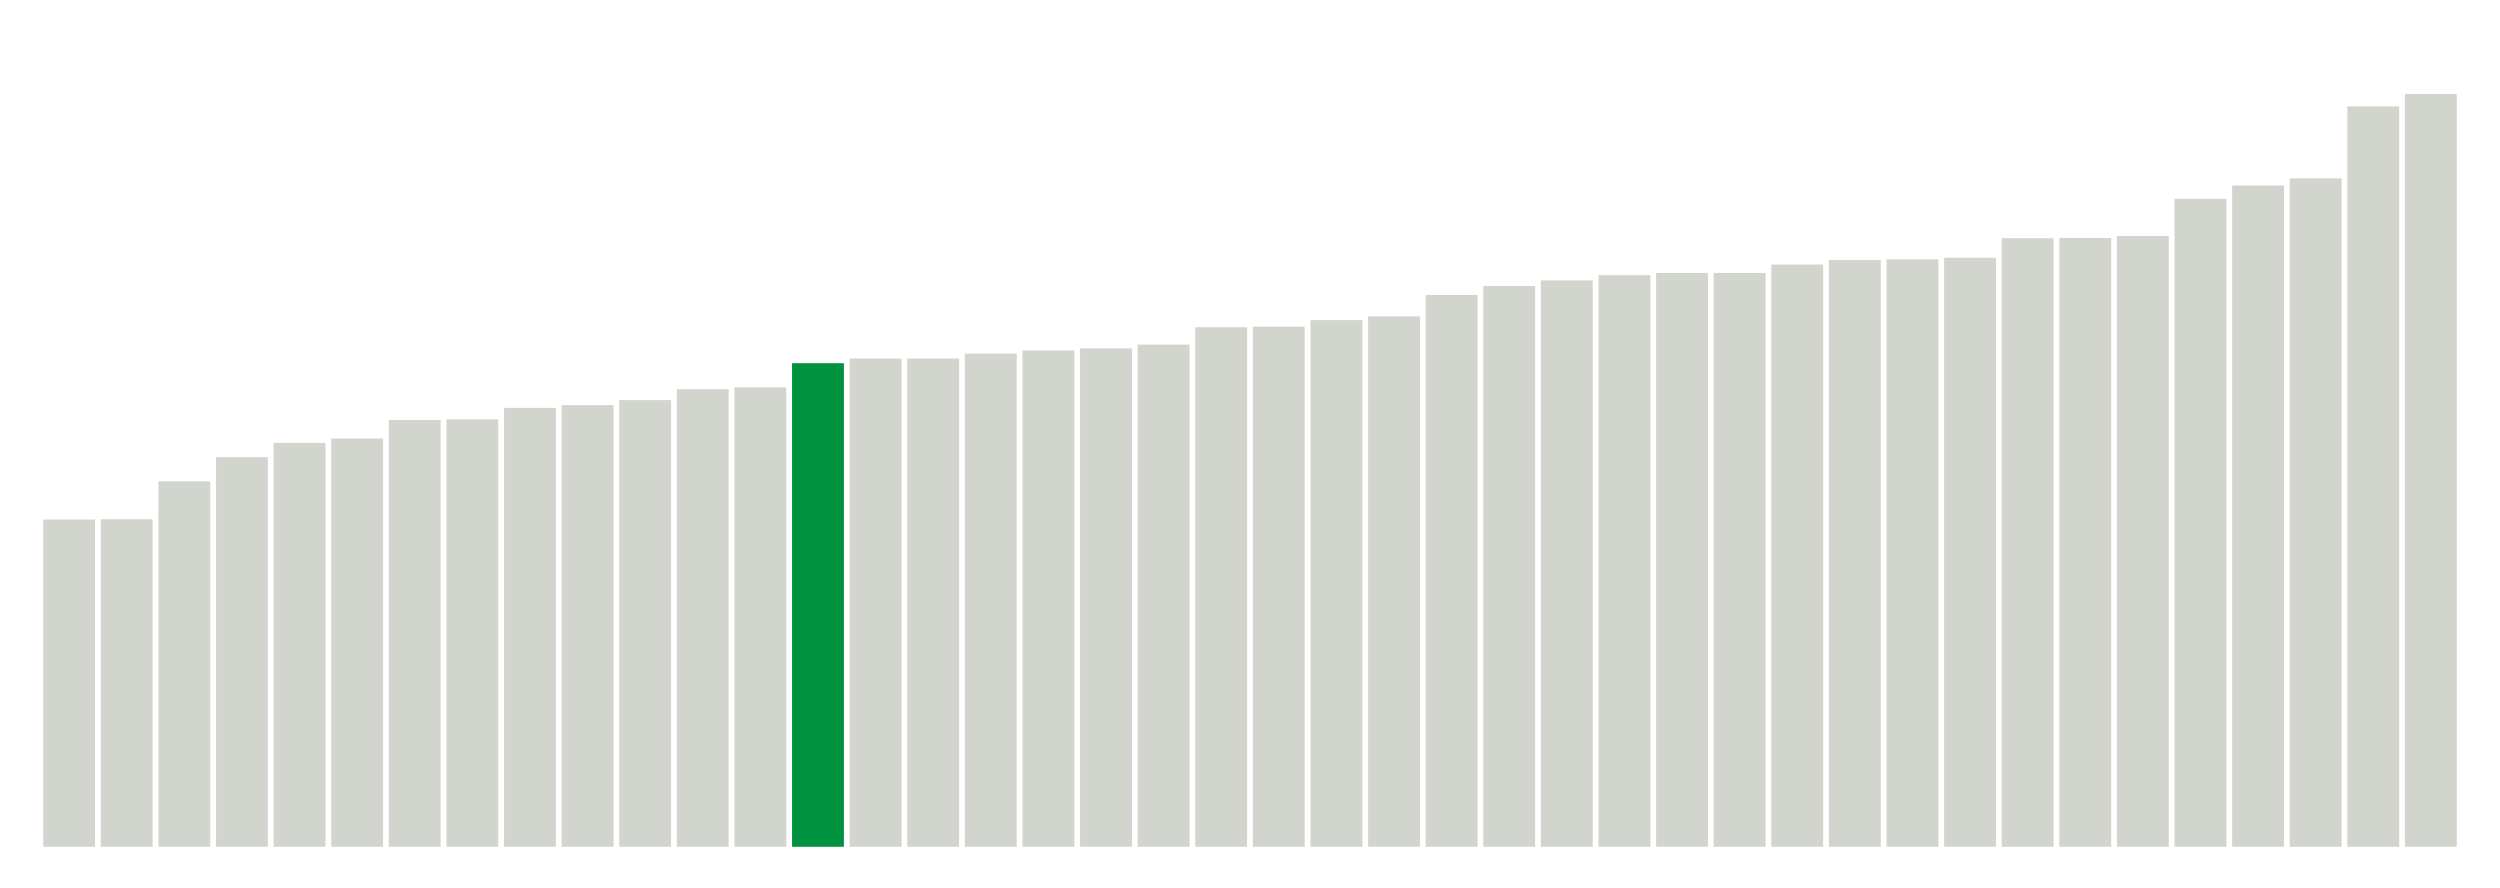
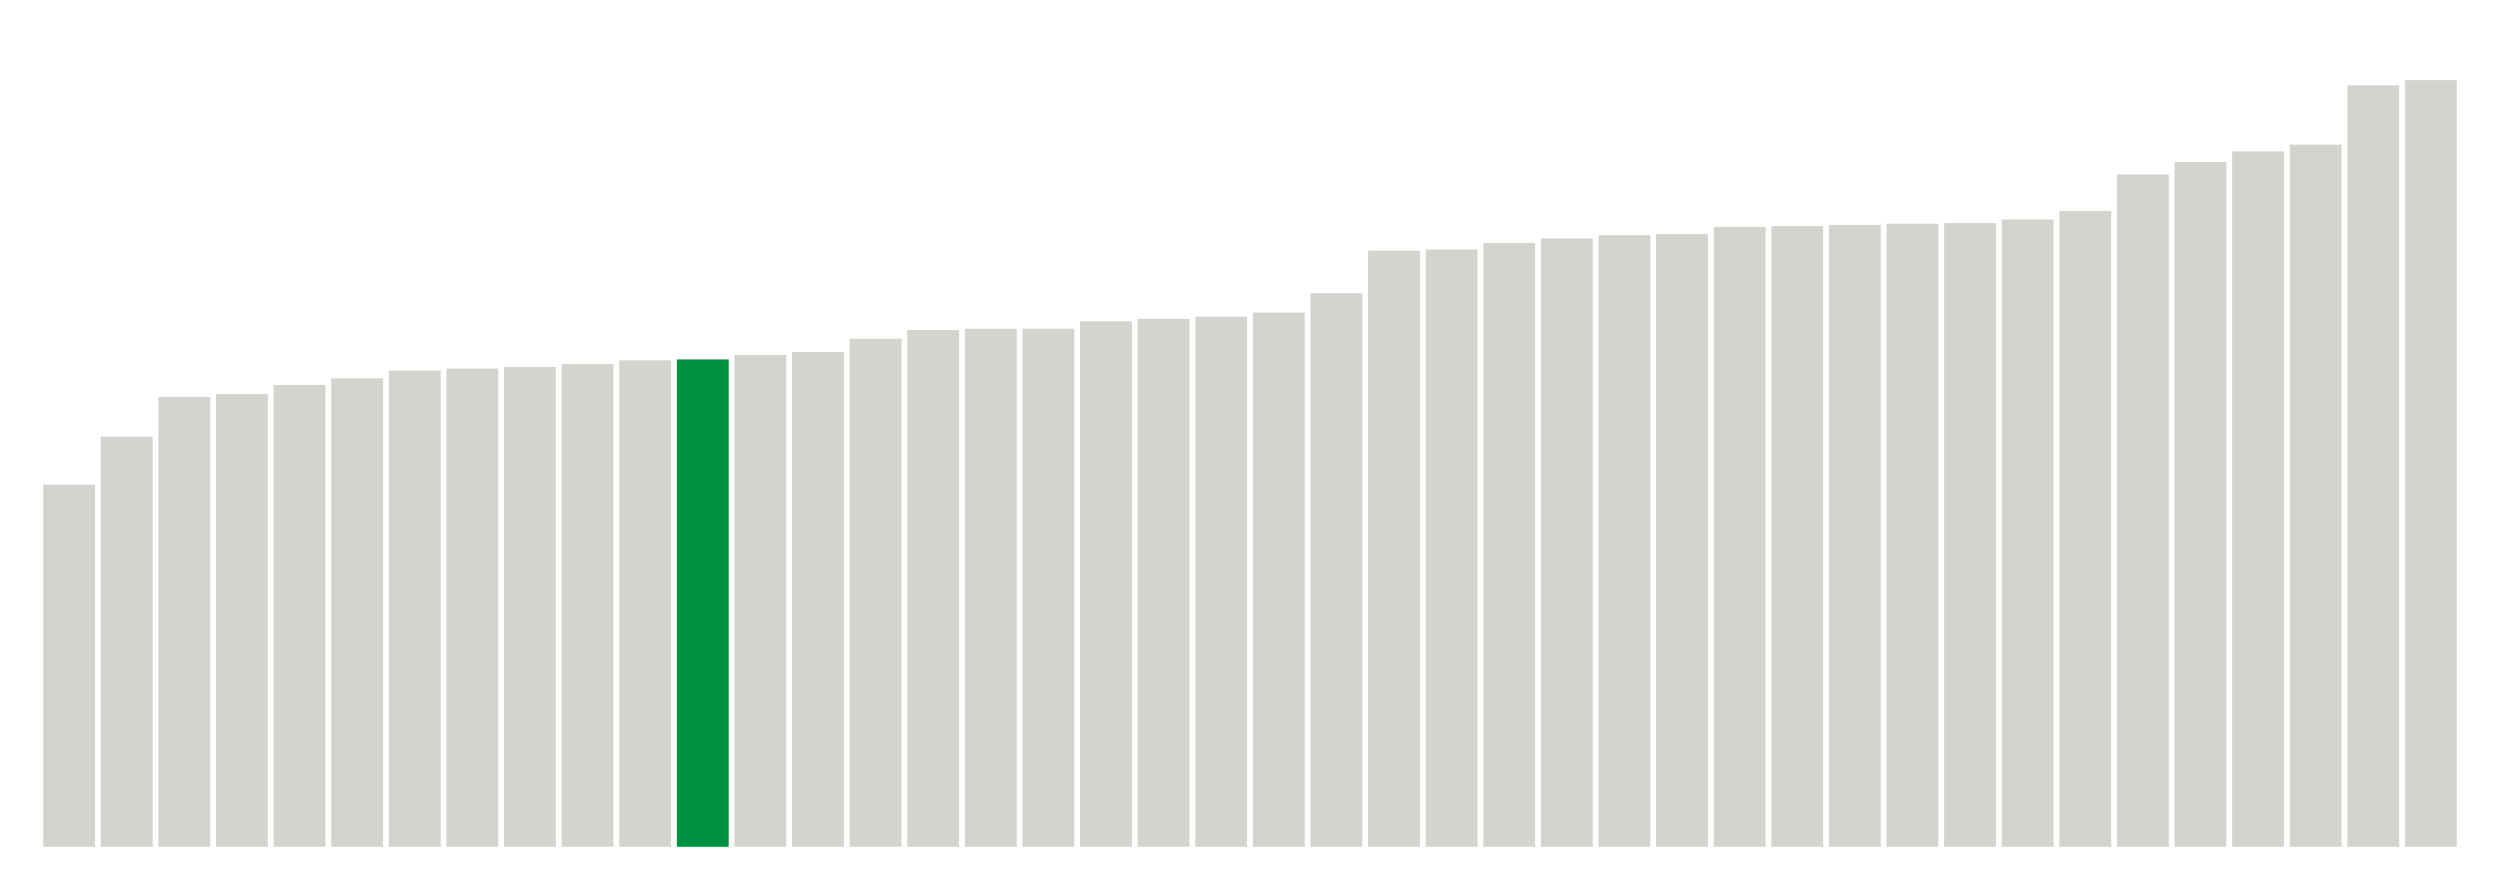
<svg xmlns="http://www.w3.org/2000/svg" version="1.1" class="marks" width="310" height="110">
  <g fill="none" stroke-miterlimit="10" transform="translate(5,5)">
    <g class="mark-group role-frame root" role="graphics-object" aria-roledescription="group mark container">
      <g transform="translate(0,0)">
        <path class="background" aria-hidden="true" d="M0,0h300v100h-300Z" stroke="#ddd" stroke-width="0" />
        <g>
          <g class="mark-rect role-mark marks" role="graphics-symbol" aria-roledescription="rect mark container">
-             <path d="M0.357,59.423h6.429v40.577h-6.429Z" fill="#D2D4CE" />
-             <path d="M7.5,59.385h6.429v40.615h-6.429Z" fill="#D2D4CE" />
-             <path d="M14.643,54.692h6.429v45.308h-6.429Z" fill="#D2D4CE" />
-             <path d="M21.786,51.692h6.429v48.308h-6.429Z" fill="#D2D4CE" />
-             <path d="M28.929,49.923h6.429v50.077h-6.429Z" fill="#D2D4CE" />
-             <path d="M36.071,49.385h6.429v50.615h-6.429Z" fill="#D2D4CE" />
-             <path d="M43.214,47.077h6.429v52.923h-6.429Z" fill="#D2D4CE" />
-             <path d="M50.357,47h6.429v53h-6.429Z" fill="#D2D4CE" />
-             <path d="M57.5,45.577h6.429v54.423h-6.429Z" fill="#D2D4CE" />
-             <path d="M64.643,45.231h6.429v54.769h-6.429Z" fill="#D2D4CE" />
-             <path d="M71.786,44.615h6.429v55.385h-6.429Z" fill="#D2D4CE" />
-             <path d="M78.929,43.269h6.429v56.731h-6.429Z" fill="#D2D4CE" />
-             <path d="M86.071,43.038h6.429v56.962h-6.429Z" fill="#D2D4CE" />
-             <path d="M93.214,40.038h6.429v59.962h-6.429Z" fill="#00923E" />
-             <path d="M100.357,39.462h6.429v60.538h-6.429Z" fill="#D2D4CE" />
-             <path d="M107.5,39.462h6.429v60.538h-6.429Z" fill="#D2D4CE" />
-             <path d="M114.643,38.846h6.429v61.154h-6.429Z" fill="#D2D4CE" />
-             <path d="M121.786,38.462h6.429v61.538h-6.429Z" fill="#D2D4CE" />
-             <path d="M128.929,38.192h6.429v61.808h-6.429Z" fill="#D2D4CE" />
-             <path d="M136.071,37.731h6.429v62.269h-6.429Z" fill="#D2D4CE" />
-             <path d="M143.214,35.577h6.429v64.423h-6.429Z" fill="#D2D4CE" />
-             <path d="M150.357,35.5h6.429v64.5h-6.429Z" fill="#D2D4CE" />
-             <path d="M157.5,34.692h6.429v65.308h-6.429Z" fill="#D2D4CE" />
-             <path d="M164.643,34.231h6.429v65.769h-6.429Z" fill="#D2D4CE" />
-             <path d="M171.786,31.577h6.429v68.423h-6.429Z" fill="#D2D4CE" />
-             <path d="M178.929,30.462h6.429v69.538h-6.429Z" fill="#D2D4CE" />
-             <path d="M186.071,29.769h6.429v70.231h-6.429Z" fill="#D2D4CE" />
-             <path d="M193.214,29.115h6.429v70.885h-6.429Z" fill="#D2D4CE" />
-             <path d="M200.357,28.846h6.429v71.154h-6.429Z" fill="#D2D4CE" />
-             <path d="M207.5,28.846h6.429v71.154h-6.429Z" fill="#D2D4CE" />
-             <path d="M214.643,27.808h6.429v72.192h-6.429Z" fill="#D2D4CE" />
-             <path d="M221.786,27.231h6.429v72.769h-6.429Z" fill="#D2D4CE" />
-             <path d="M228.929,27.154h6.429v72.846h-6.429Z" fill="#D2D4CE" />
-             <path d="M236.071,26.962h6.429v73.038h-6.429Z" fill="#D2D4CE" />
-             <path d="M243.214,24.538h6.429v75.462h-6.429Z" fill="#D2D4CE" />
-             <path d="M250.357,24.5h6.429v75.5h-6.429Z" fill="#D2D4CE" />
-             <path d="M257.5,24.269h6.429v75.731h-6.429Z" fill="#D2D4CE" />
-             <path d="M264.643,19.654h6.429v80.346h-6.429Z" fill="#D2D4CE" />
-             <path d="M271.786,18h6.429v82h-6.429Z" fill="#D2D4CE" />
-             <path d="M278.929,17.115h6.429v82.885h-6.429Z" fill="#D2D4CE" />
-             <path d="M286.071,8.192h6.429v91.808h-6.429Z" fill="#D2D4CE" />
-             <path d="M293.214,6.654h6.429v93.346h-6.429Z" fill="#D2D4CE" />
+             <path d="M0.357,55.102h6.429v44.898h-6.429Z" fill="#D2D4CE" />
+             <path d="M7.5,49.147h6.429v50.853h-6.429Z" fill="#D2D4CE" />
+             <path d="M14.643,44.217h6.429v55.783h-6.429Z" fill="#D2D4CE" />
+             <path d="M21.786,43.868h6.429v56.132h-6.429Z" fill="#D2D4CE" />
+             <path d="M28.929,42.736h6.429v57.264h-6.429Z" fill="#D2D4CE" />
+             <path d="M36.071,41.908h6.429v58.092h-6.429Z" fill="#D2D4CE" />
+             <path d="M43.214,40.963h6.429v59.037h-6.429Z" fill="#D2D4CE" />
+             <path d="M50.357,40.7h6.429v59.3h-6.429Z" fill="#D2D4CE" />
+             <path d="M57.5,40.504h6.429v59.496h-6.429Z" fill="#D2D4CE" />
+             <path d="M64.643,40.152h6.429v59.848h-6.429Z" fill="#D2D4CE" />
+             <path d="M71.786,39.677h6.429v60.323h-6.429Z" fill="#D2D4CE" />
+             <path d="M78.929,39.568h6.429v60.432h-6.429Z" fill="#00923E" />
+             <path d="M86.071,39.012h6.429v60.988h-6.429Z" fill="#D2D4CE" />
+             <path d="M93.214,38.647h6.429v61.353h-6.429Z" fill="#D2D4CE" />
+             <path d="M100.357,37.014h6.429v62.986h-6.429Z" fill="#D2D4CE" />
+             <path d="M107.5,35.917h6.429v64.083h-6.429Z" fill="#D2D4CE" />
+             <path d="M114.643,35.774h6.429v64.226h-6.429Z" fill="#D2D4CE" />
+             <path d="M121.786,35.757h6.429v64.243h-6.429Z" fill="#D2D4CE" />
+             <path d="M128.929,34.844h6.429v65.156h-6.429Z" fill="#D2D4CE" />
+             <path d="M136.071,34.536h6.429v65.464h-6.429Z" fill="#D2D4CE" />
+             <path d="M143.214,34.266h6.429v65.734h-6.429Z" fill="#D2D4CE" />
+             <path d="M150.357,33.76h6.429v66.24h-6.429Z" fill="#D2D4CE" />
+             <path d="M157.5,31.353h6.429v68.647h-6.429Z" fill="#D2D4CE" />
+             <path d="M164.643,26.094h6.429v73.906h-6.429Z" fill="#D2D4CE" />
+             <path d="M171.786,25.941h6.429v74.059h-6.429Z" fill="#D2D4CE" />
+             <path d="M178.929,25.129h6.429v74.871h-6.429Z" fill="#D2D4CE" />
+             <path d="M186.071,24.565h6.429v75.435h-6.429Z" fill="#D2D4CE" />
+             <path d="M193.214,24.165h6.429v75.835h-6.429Z" fill="#D2D4CE" />
+             <path d="M200.357,24.038h6.429v75.962h-6.429Z" fill="#D2D4CE" />
+             <path d="M207.5,23.136h6.429v76.864h-6.429Z" fill="#D2D4CE" />
+             <path d="M214.643,23.042h6.429v76.958h-6.429Z" fill="#D2D4CE" />
+             <path d="M221.786,22.893h6.429v77.107h-6.429Z" fill="#D2D4CE" />
+             <path d="M228.929,22.742h6.429v77.258h-6.429Z" fill="#D2D4CE" />
+             <path d="M236.071,22.663h6.429v77.337h-6.429Z" fill="#D2D4CE" />
+             <path d="M243.214,22.223h6.429v77.777h-6.429Z" fill="#D2D4CE" />
+             <path d="M250.357,21.156h6.429v78.844h-6.429Z" fill="#D2D4CE" />
+             <path d="M257.5,16.63h6.429v83.37h-6.429Z" fill="#D2D4CE" />
+             <path d="M264.643,15.097h6.429v84.903h-6.429Z" fill="#D2D4CE" />
+             <path d="M271.786,13.762h6.429v86.238h-6.429Z" fill="#D2D4CE" />
+             <path d="M278.929,12.933h6.429v87.067h-6.429Z" fill="#D2D4CE" />
+             <path d="M286.071,5.584h6.429v94.416h-6.429Z" fill="#D2D4CE" />
+             <path d="M293.214,4.938h6.429v95.062h-6.429Z" fill="#D2D4CE" />
          </g>
        </g>
        <path class="foreground" aria-hidden="true" d="" display="none" />
      </g>
    </g>
  </g>
</svg>
